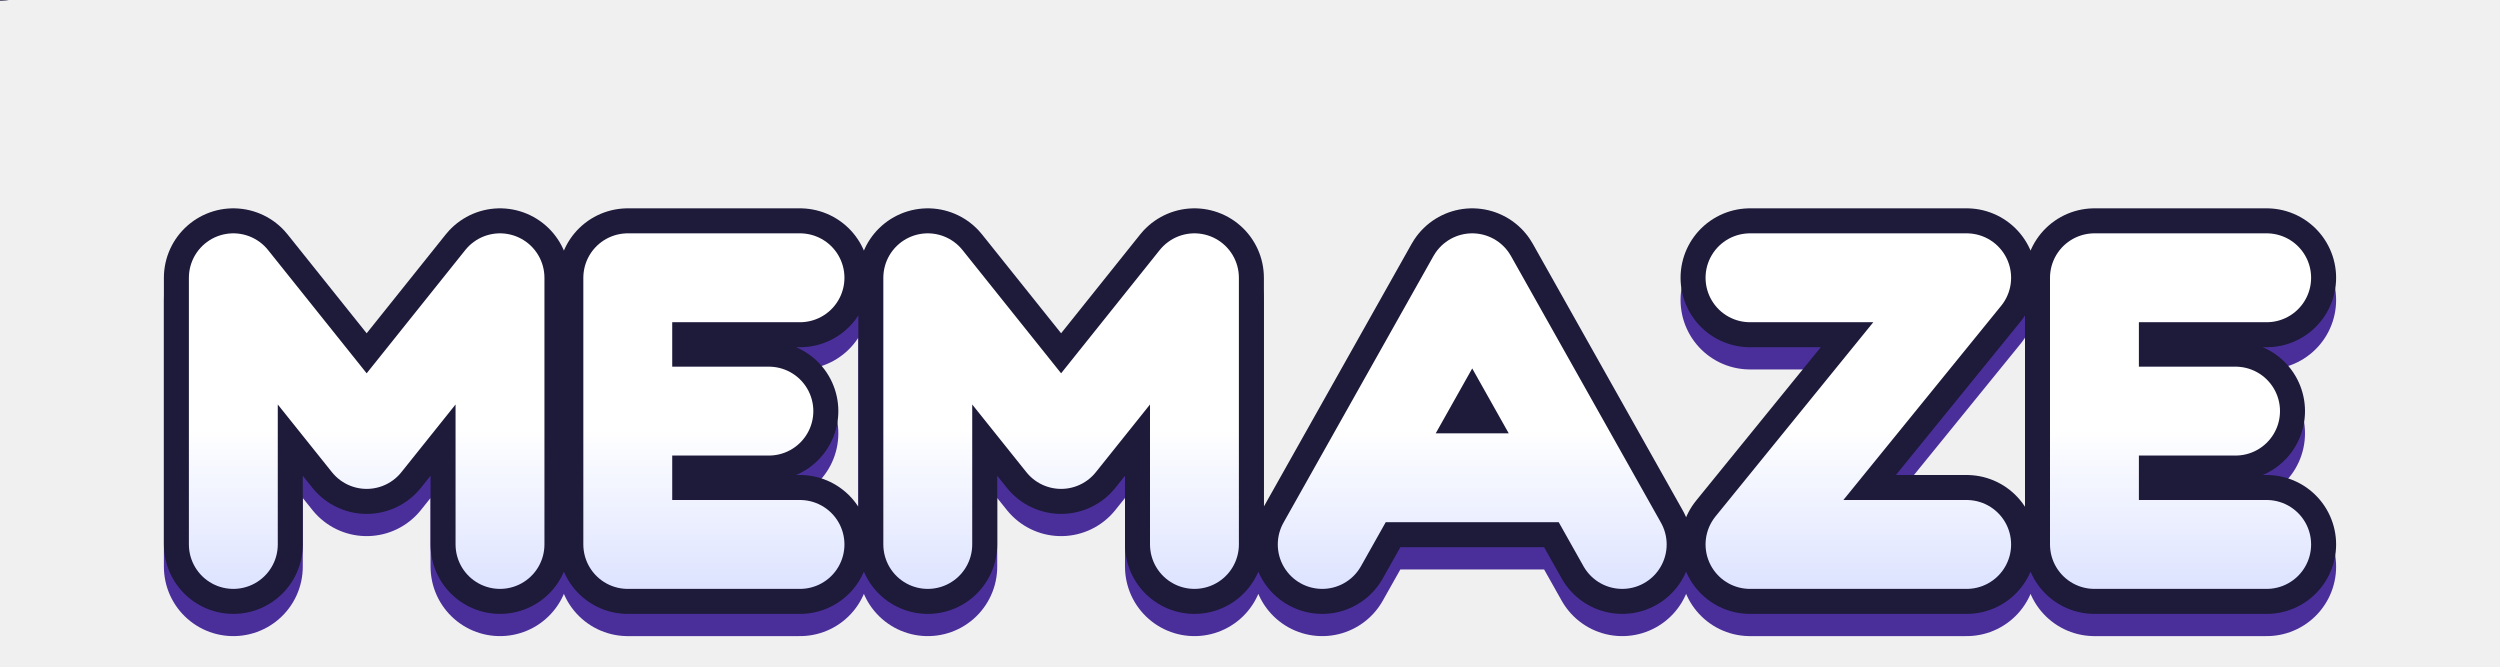
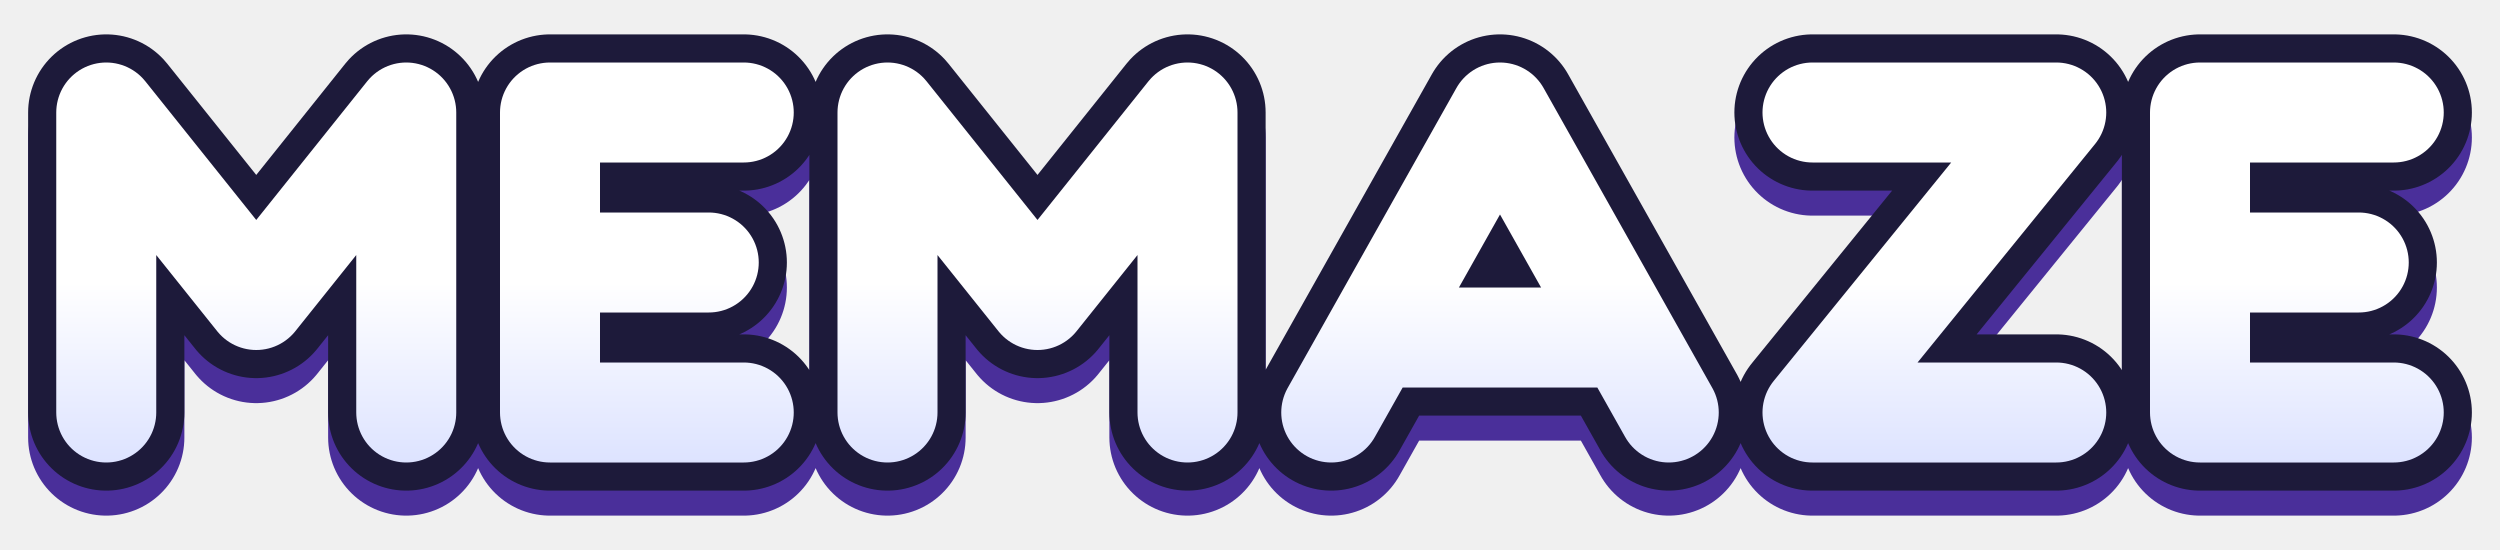
- <svg xmlns="http://www.w3.org/2000/svg" viewBox="0 0 900 240" width="900" height="240">
+ <svg xmlns="http://www.w3.org/2000/svg" viewBox="50 64 800 176" width="800" height="176">
  <defs>
    <linearGradient id="m-fill" gradientUnits="userSpaceOnUse" x1="0" y1="84" x2="0" y2="212">
      <stop offset="0" stop-color="#ffffff" />
      <stop offset=".55" stop-color="#ffffff" />
      <stop offset="1" stop-color="#dde3ff" />
    </linearGradient>
    <linearGradient id="m-shine" x1="0" y1="0" x2="1" y2="0">
      <stop offset="0" stop-color="#ff7fd0" stop-opacity="0" />
      <stop offset=".3" stop-color="#ff7fd0" stop-opacity=".55" />
      <stop offset=".5" stop-color="#ffe066" stop-opacity=".6" />
      <stop offset=".7" stop-color="#6fe3ff" stop-opacity=".55" />
      <stop offset="1" stop-color="#6fe3ff" stop-opacity="0" />
    </linearGradient>
    <mask id="m-mask" maskUnits="userSpaceOnUse" x="0" y="0" width="900" height="240">
      <path d="M84,196V100L132,160L180,100V196M288,100H226V196H288M226,148H276.8M334,196V100L382,160L430,100V196M476,196L530,100L584,196M489.5,172H570.5M630,100H708L630,196H708M816,100H754V196H816M754,148H804.8" fill="none" stroke="#fff" stroke-width="32" stroke-linecap="round" stroke-linejoin="round" />
    </mask>
-     <radialGradient id="m-glass" cx=".38" cy=".32" r=".75">
-       <stop offset="0" stop-color="#f2fdff" />
-       <stop offset=".5" stop-color="#8fe0ff" />
-       <stop offset="1" stop-color="#2f6fe0" />
-     </radialGradient>
-     <radialGradient id="m-fur" cx=".38" cy=".3" r=".8">
-       <stop offset="0" stop-color="#fff0a8" />
-       <stop offset=".6" stop-color="#ffc93d" />
-       <stop offset="1" stop-color="#f59a1b" />
-     </radialGradient>
  </defs>
  <g fill="none" stroke-linecap="round" stroke-linejoin="round">
    <path d="M84,196V100L132,160L180,100V196M288,100H226V196H288M226,148H276.8M334,196V100L382,160L430,100V196M476,196L530,100L584,196M489.5,172H570.5M630,100H708L630,196H708M816,100H754V196H816M754,148H804.8" stroke="#4a2f9a" stroke-width="50" transform="translate(0 8)" />
    <path d="M84,196V100L132,160L180,100V196M288,100H226V196H288M226,148H276.8M334,196V100L382,160L430,100V196M476,196L530,100L584,196M489.5,172H570.5M630,100H708L630,196H708M816,100H754V196H816M754,148H804.8" stroke="#1d1a3a" stroke-width="50" />
    <path d="M84,196V100L132,160L180,100V196M288,100H226V196H288M226,148H276.8M334,196V100L382,160L430,100V196M476,196L530,100L584,196M489.5,172H570.5M630,100H708L630,196H708M816,100H754V196H816M754,148H804.8" stroke="url(#m-fill)" stroke-width="32" />
  </g>
  <g mask="url(#m-mask)">
    <rect x="-200" y="0" width="160" height="240" fill="url(#m-shine)" transform="skewX(-20)">
      <animate attributeName="x" values="-200;1100;1100" keyTimes="0;.35;1" dur="5s" repeatCount="indefinite" />
    </rect>
  </g>
-   <g>
-     <animateMotion path="M177,79Q217,25 257,79Q342,25 427,79Q478.5,25 530,79Q599.5,25 669,79Q727,25 785,79Q727,25 669,79Q599.5,25 530,79Q478.5,25 427,79Q342,25 257,79Q217,25 177,79" dur="6.4s" repeatCount="indefinite" calcMode="linear" keyTimes="0;0.172;0.237;0.303;0.369;0.434;0.5;0.672;0.738;0.803;0.869;0.934;1" keyPoints="0;0;0.073;0.205;0.293;0.404;0.5;0.5;0.596;0.707;0.794;0.927;1" />
-     <g>
-       <animateTransform attributeName="transform" type="scale" dur="6.4s" repeatCount="indefinite" keyTimes="0;0.022;0.15;0.172;0.188;0.205;0.227;0.237;0.253;0.27;0.292;0.303;0.319;0.336;0.358;0.369;0.384;0.402;0.423;0.434;0.45;0.467;0.489;0.5;0.522;0.65;0.672;0.688;0.705;0.727;0.738;0.753;0.77;0.792;0.803;0.819;0.836;0.858;0.869;0.884;0.902;0.923;0.934;0.95;0.967;0.989;1" values="1.24 .78;1 1;1 1;1.16 .84;.9 1.12;1 1;.92 1.1;1.24 .78;.9 1.12;1 1;.92 1.1;1.24 .78;.9 1.12;1 1;.92 1.1;1.24 .78;.9 1.12;1 1;.92 1.1;1.24 .78;.9 1.12;1 1;.92 1.1;1.24 .78;1 1;1 1;1.16 .84;.9 1.12;1 1;.92 1.1;1.24 .78;.9 1.12;1 1;.92 1.1;1.24 .78;.9 1.12;1 1;.92 1.1;1.24 .78;.9 1.12;1 1;.92 1.1;1.24 .78;.9 1.12;1 1;.92 1.1;1.24 .78" />
-       <g transform="translate(0 -23)">
-         <circle r="21" fill="url(#m-glass)" />
-         <g stroke="#1d1a3a" stroke-width="2">
-           <circle cx="-9.5" cy="-7" r="4.2" fill="#ffb938" />
-           <circle cx="9.5" cy="-7" r="4.2" fill="#ffb938" />
-         </g>
-         <circle cy="2" r="11.5" fill="url(#m-fur)" stroke="#1d1a3a" stroke-width="2" />
-         <ellipse cy="6.5" rx="6.5" ry="4.2" fill="#fff3d1" />
-         <ellipse cx="-4.2" cy="1" rx="1.8" ry="2.6" fill="#1d1a3a" />
-         <ellipse cx="4.2" cy="1" rx="1.8" ry="2.6" fill="#1d1a3a" />
-         <path d="M-2.2,6.5q2.2,2.2 4.4,0" fill="none" stroke="#1d1a3a" stroke-width="1.3" stroke-linecap="round" />
-         <ellipse cx="-8" cy="-11" rx="7" ry="3.4" transform="rotate(-32 -8 -11)" fill="#fff" opacity=".85" />
-         <circle r="21" fill="none" stroke="#1d1a3a" stroke-width="4.5" />
-       </g>
-     </g>
-   </g>
</svg>
